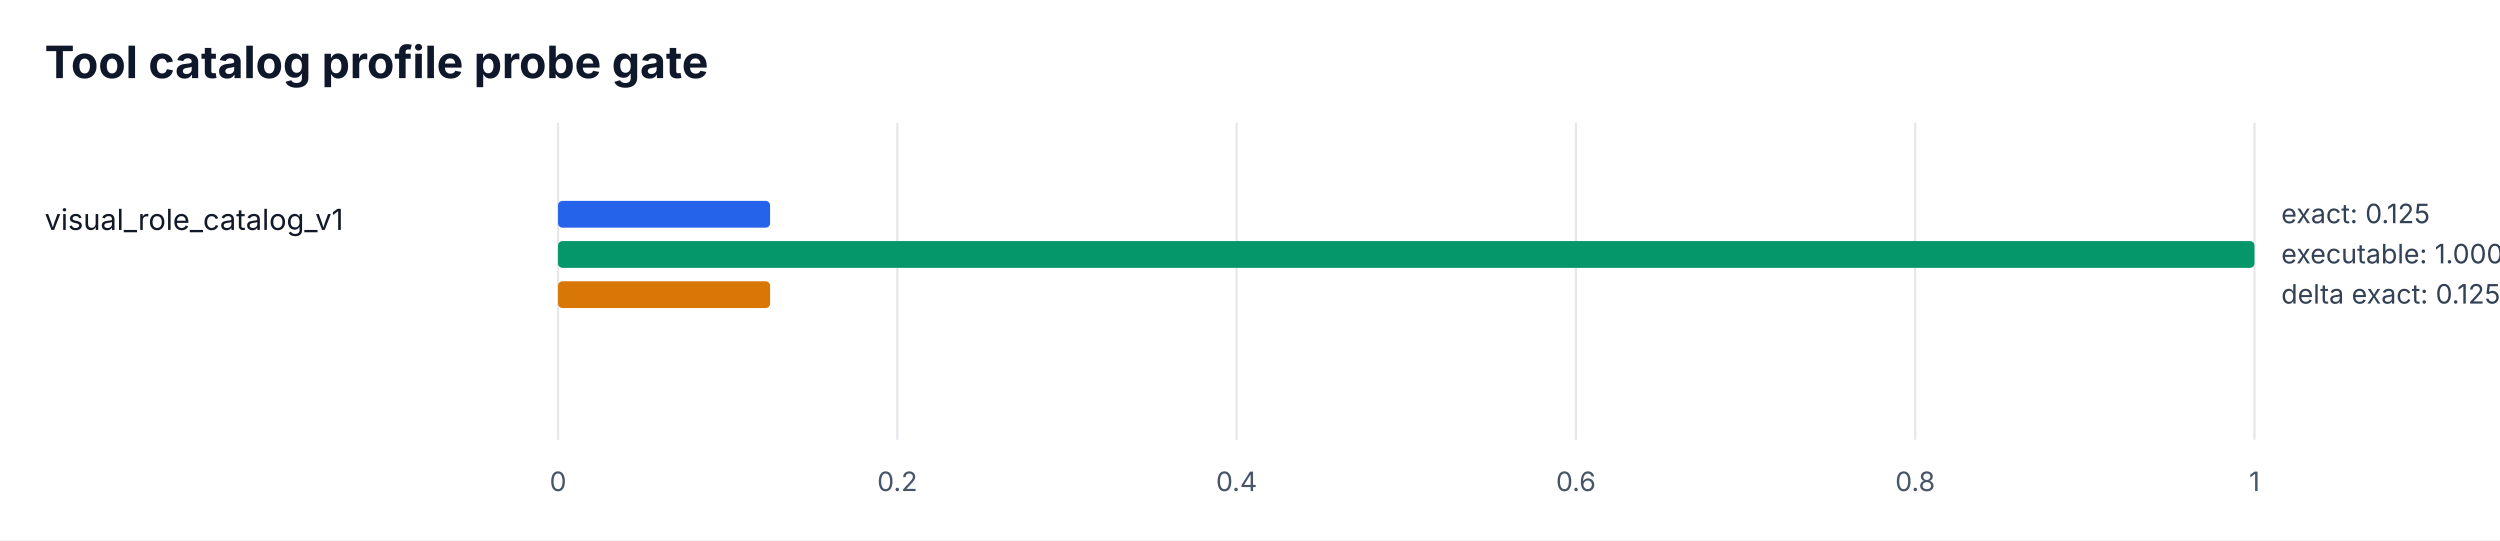
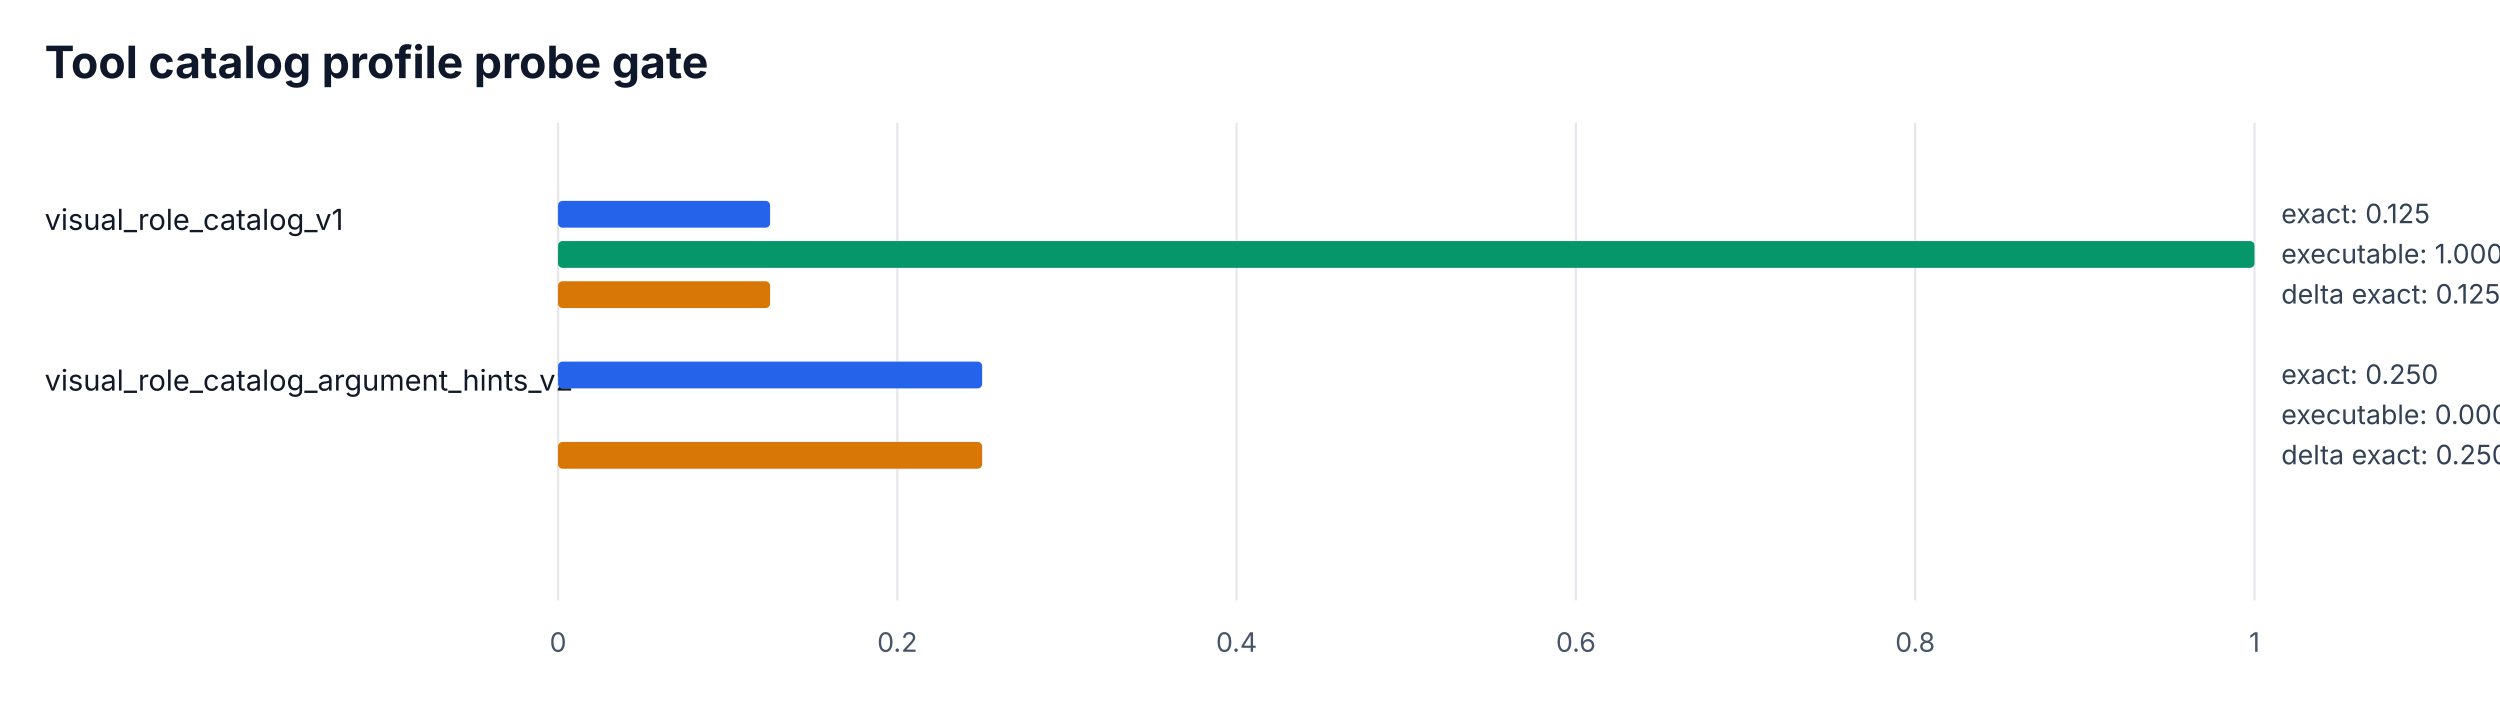
- <svg xmlns="http://www.w3.org/2000/svg" width="1120" height="242" viewBox="0 0 1120 242">
+ <svg xmlns="http://www.w3.org/2000/svg" width="1120" height="314" viewBox="0 0 1120 314">
  <rect width="100%" height="100%" fill="#FFFFFF" />
  <text x="20" y="35" font-size="20" font-family="Inter, Arial, sans-serif" font-weight="700" fill="#0F172A">Tool catalog profile probe gate</text>
  <style>text{font-family:Inter,Arial,sans-serif}</style>
-   <line x1="250.0" y1="55" x2="250.0" y2="197" stroke="#E5E7EB" stroke-width="1" />
-   <text x="250.0" y="220" text-anchor="middle" font-size="12" fill="#475569">0</text>
-   <line x1="402.0" y1="55" x2="402.0" y2="197" stroke="#E5E7EB" stroke-width="1" />
-   <text x="402.0" y="220" text-anchor="middle" font-size="12" fill="#475569">0.2</text>
-   <line x1="554.0" y1="55" x2="554.0" y2="197" stroke="#E5E7EB" stroke-width="1" />
-   <text x="554.0" y="220" text-anchor="middle" font-size="12" fill="#475569">0.4</text>
-   <line x1="706.0" y1="55" x2="706.0" y2="197" stroke="#E5E7EB" stroke-width="1" />
-   <text x="706.0" y="220" text-anchor="middle" font-size="12" fill="#475569">0.6</text>
-   <line x1="858.0" y1="55" x2="858.0" y2="197" stroke="#E5E7EB" stroke-width="1" />
-   <text x="858.0" y="220" text-anchor="middle" font-size="12" fill="#475569">0.8</text>
-   <line x1="1010.0" y1="55" x2="1010.0" y2="197" stroke="#E5E7EB" stroke-width="1" />
-   <text x="1010.0" y="220" text-anchor="middle" font-size="12" fill="#475569">1</text>
+   <line x1="250.0" y1="55" x2="250.0" y2="269" stroke="#E5E7EB" stroke-width="1" />
+   <text x="250.0" y="292" text-anchor="middle" font-size="12" fill="#475569">0</text>
+   <line x1="402.0" y1="55" x2="402.0" y2="269" stroke="#E5E7EB" stroke-width="1" />
+   <text x="402.0" y="292" text-anchor="middle" font-size="12" fill="#475569">0.2</text>
+   <line x1="554.0" y1="55" x2="554.0" y2="269" stroke="#E5E7EB" stroke-width="1" />
+   <text x="554.0" y="292" text-anchor="middle" font-size="12" fill="#475569">0.4</text>
+   <line x1="706.0" y1="55" x2="706.0" y2="269" stroke="#E5E7EB" stroke-width="1" />
+   <text x="706.0" y="292" text-anchor="middle" font-size="12" fill="#475569">0.6</text>
+   <line x1="858.0" y1="55" x2="858.0" y2="269" stroke="#E5E7EB" stroke-width="1" />
+   <text x="858.0" y="292" text-anchor="middle" font-size="12" fill="#475569">0.8</text>
+   <line x1="1010.0" y1="55" x2="1010.0" y2="269" stroke="#E5E7EB" stroke-width="1" />
+   <text x="1010.0" y="292" text-anchor="middle" font-size="12" fill="#475569">1</text>
  <text x="20" y="103" font-size="13" fill="#111827">visual_role_catalog_v1</text>
  <rect x="250" y="90" width="95.0" height="12" rx="2" fill="#2563EB" />
  <text x="1022" y="100" font-size="12" fill="#334155">exact: 0.125</text>
  <rect x="250" y="108" width="760.0" height="12" rx="2" fill="#059669" />
  <text x="1022" y="118" font-size="12" fill="#334155">executable: 1.000</text>
  <rect x="250" y="126" width="95.0" height="12" rx="2" fill="#D97706" />
  <text x="1022" y="136" font-size="12" fill="#334155">delta exact: 0.125</text>
+   <text x="20" y="175" font-size="13" fill="#111827">visual_role_catalog_argument_hints_v2</text>
+   <rect x="250" y="162" width="190.0" height="12" rx="2" fill="#2563EB" />
+   <text x="1022" y="172" font-size="12" fill="#334155">exact: 0.250</text>
+   <rect x="250" y="180" width="0.0" height="12" rx="2" fill="#059669" />
+   <text x="1022" y="190" font-size="12" fill="#334155">executable: 0.000</text>
+   <rect x="250" y="198" width="190.0" height="12" rx="2" fill="#D97706" />
+   <text x="1022" y="208" font-size="12" fill="#334155">delta exact: 0.250</text>
</svg>
